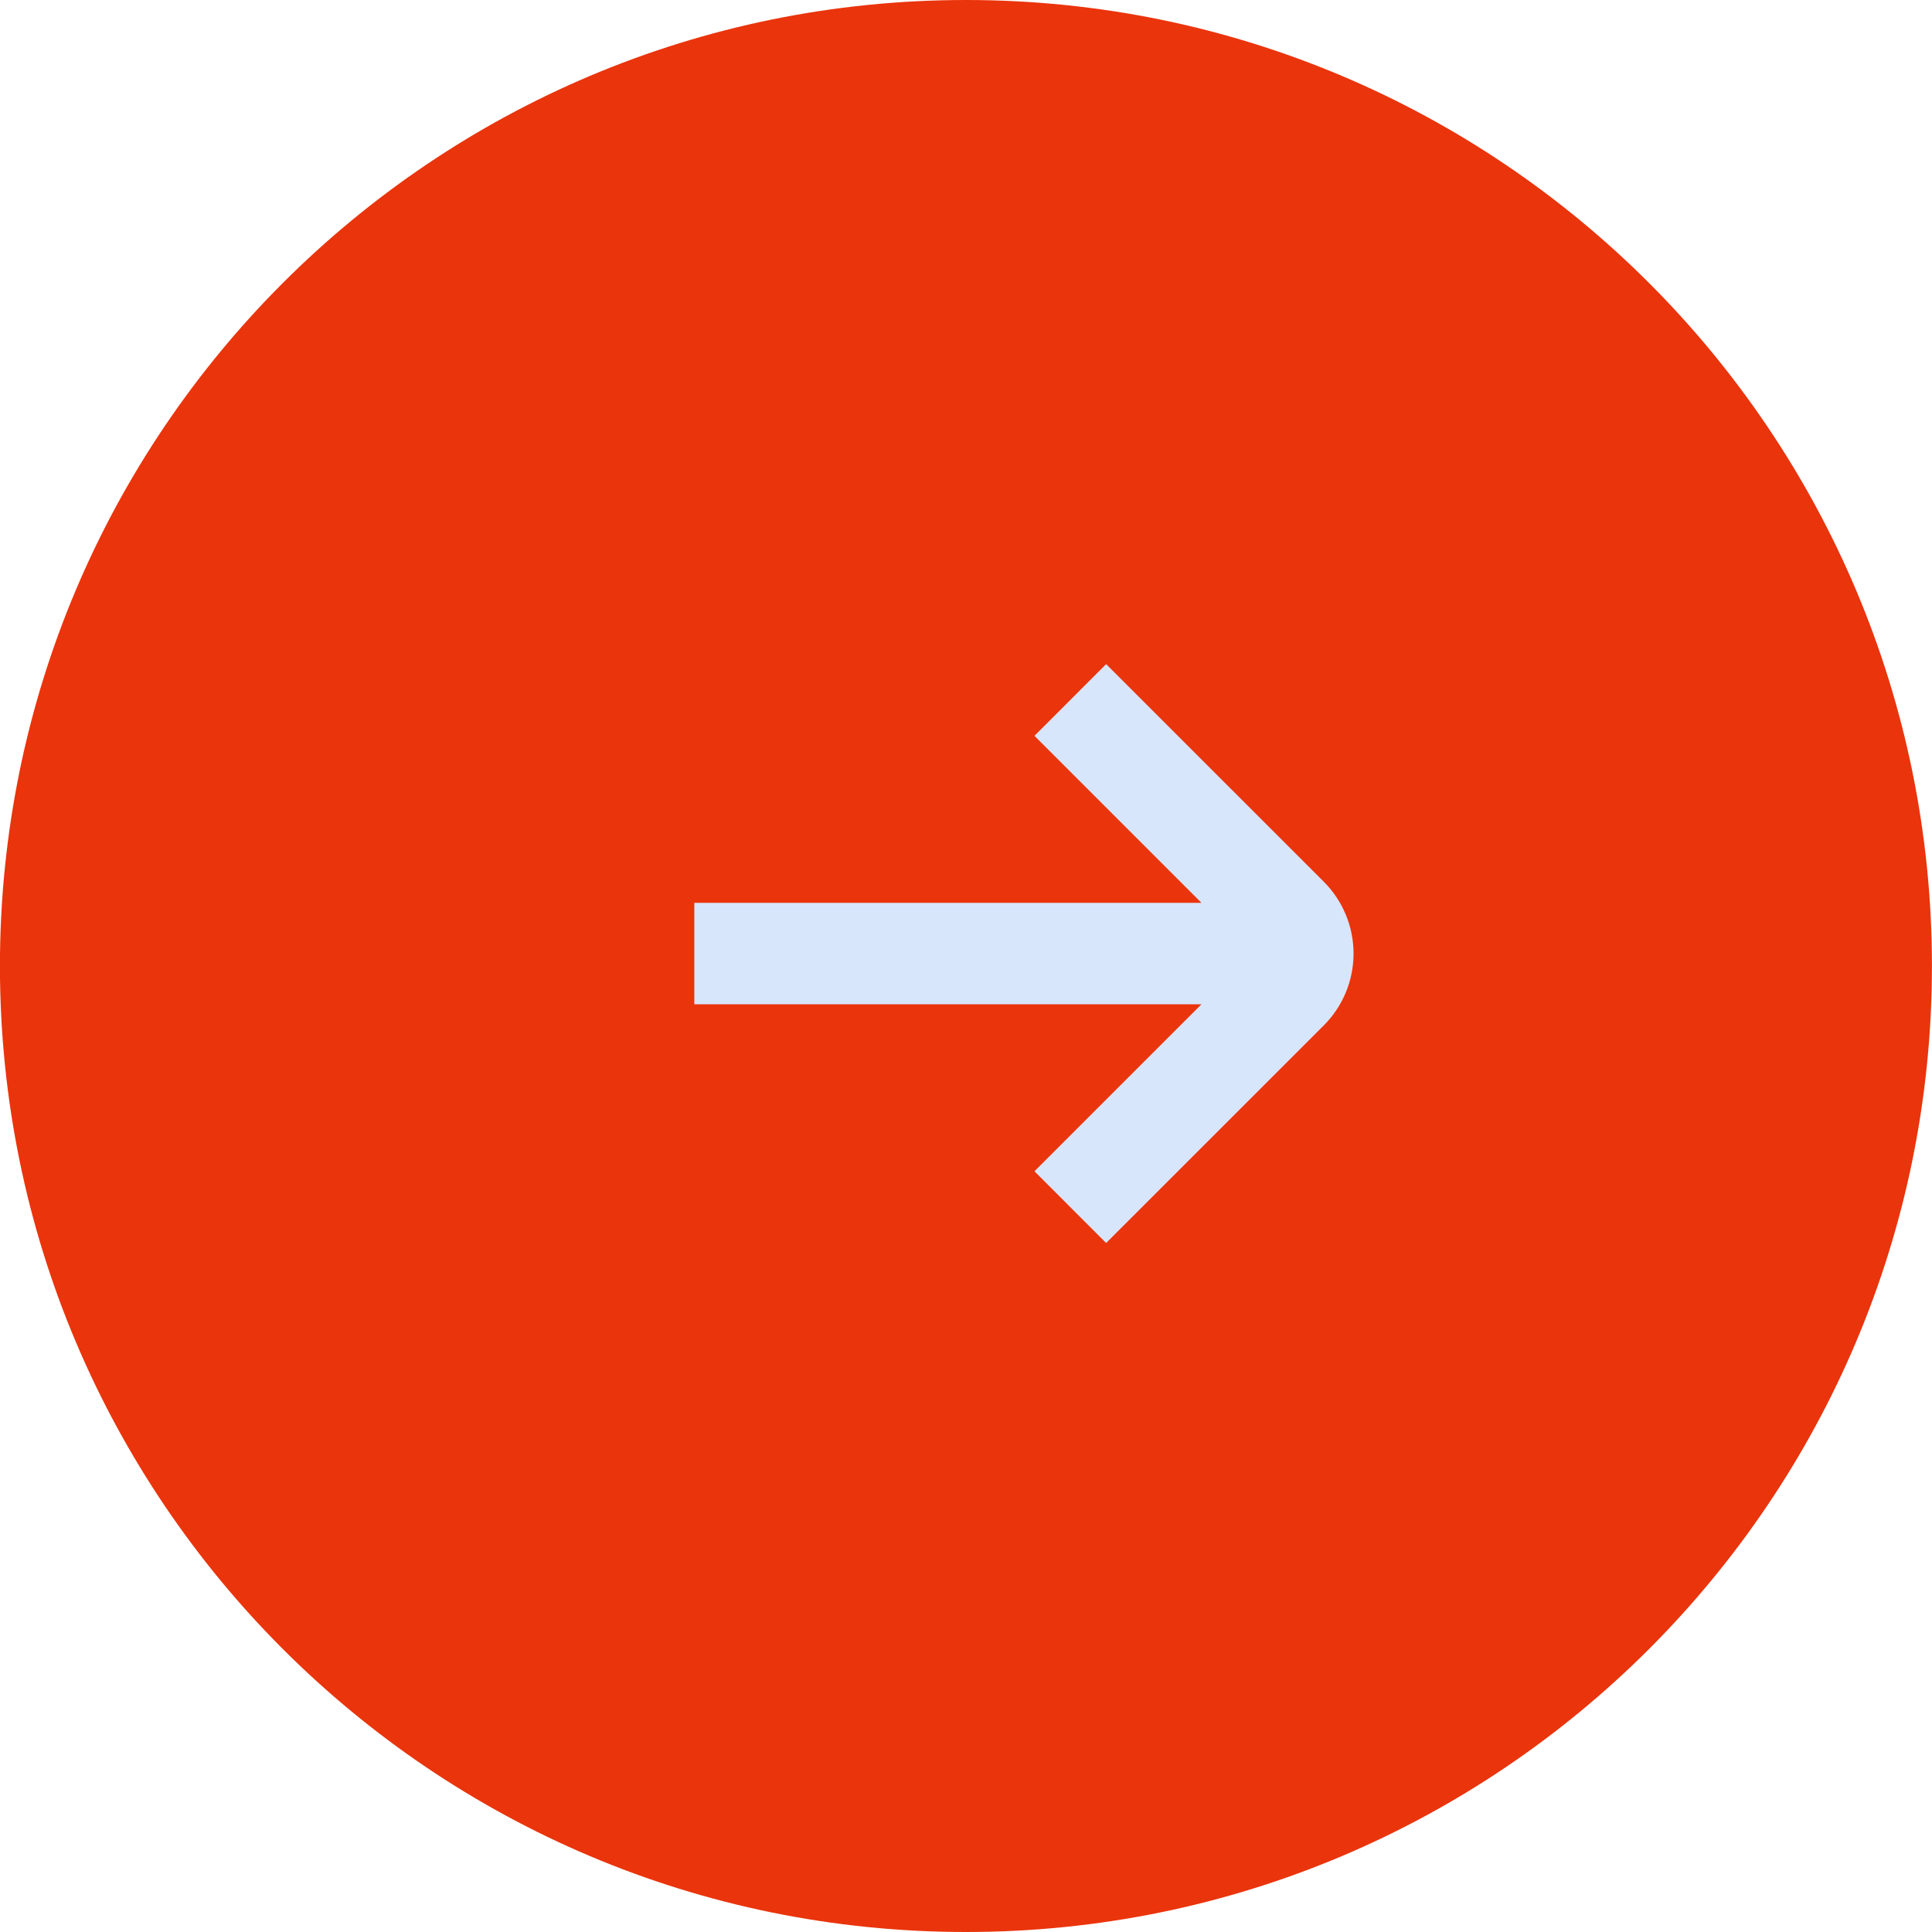
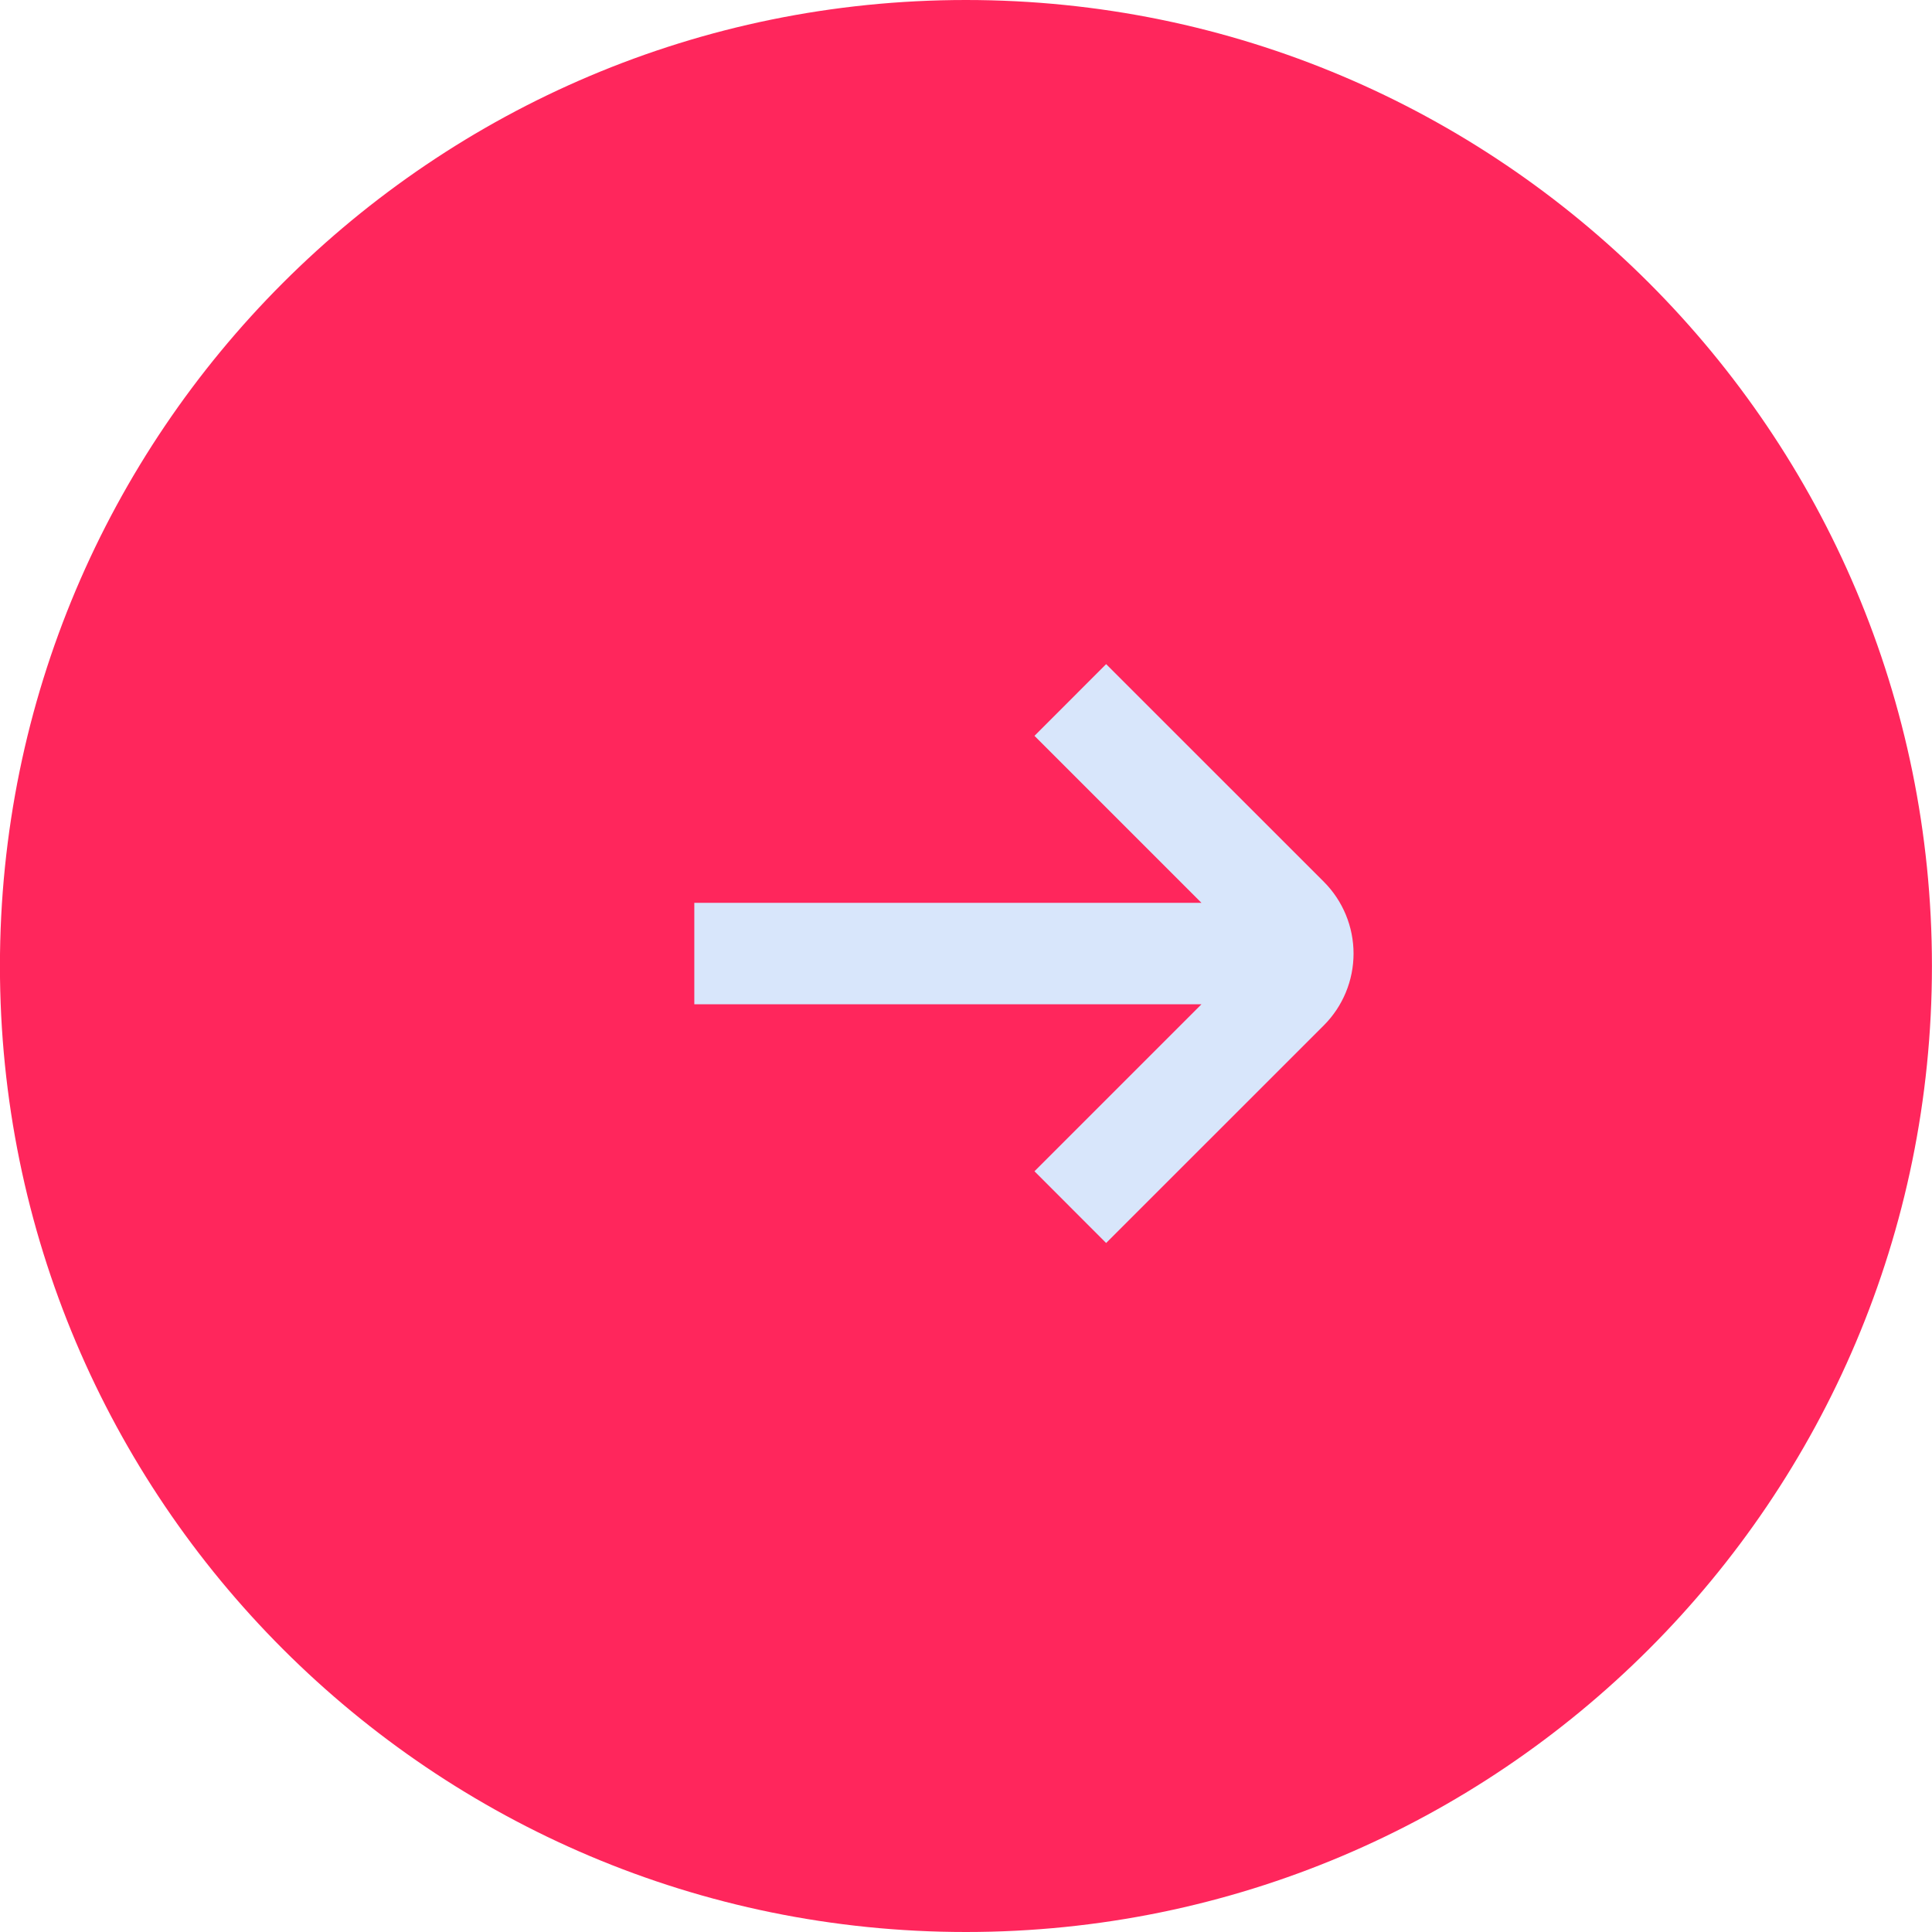
<svg xmlns="http://www.w3.org/2000/svg" width="32" height="32" viewBox="0 0 32 32" fill="none">
  <circle cx="15.999" cy="16" r="16" fill="url(#paint0_linear_42_1809)" />
  <path d="M11.5 14.954H19.9L17.134 12.188L18.321 11L21.928 14.606C22.242 14.921 22.419 15.349 22.419 15.794C22.419 16.24 22.242 16.667 21.928 16.982L18.321 20.588L17.134 19.4L19.9 16.634H11.5V14.954Z" fill="#D8E6FB" />
  <defs>
    <linearGradient id="paint0_linear_42_1809" x1="1.891" y1="32" x2="35.88" y2="27.338" gradientUnits="userSpaceOnUse">
-       <stop stop-color="#ea340c" />
-       <stop offset="1" stop-color="#ea340c" />
+       <stop stop-color="#ff265c" />
+       <stop offset="1" stop-color="#ff265c" />
    </linearGradient>
  </defs>
</svg>
